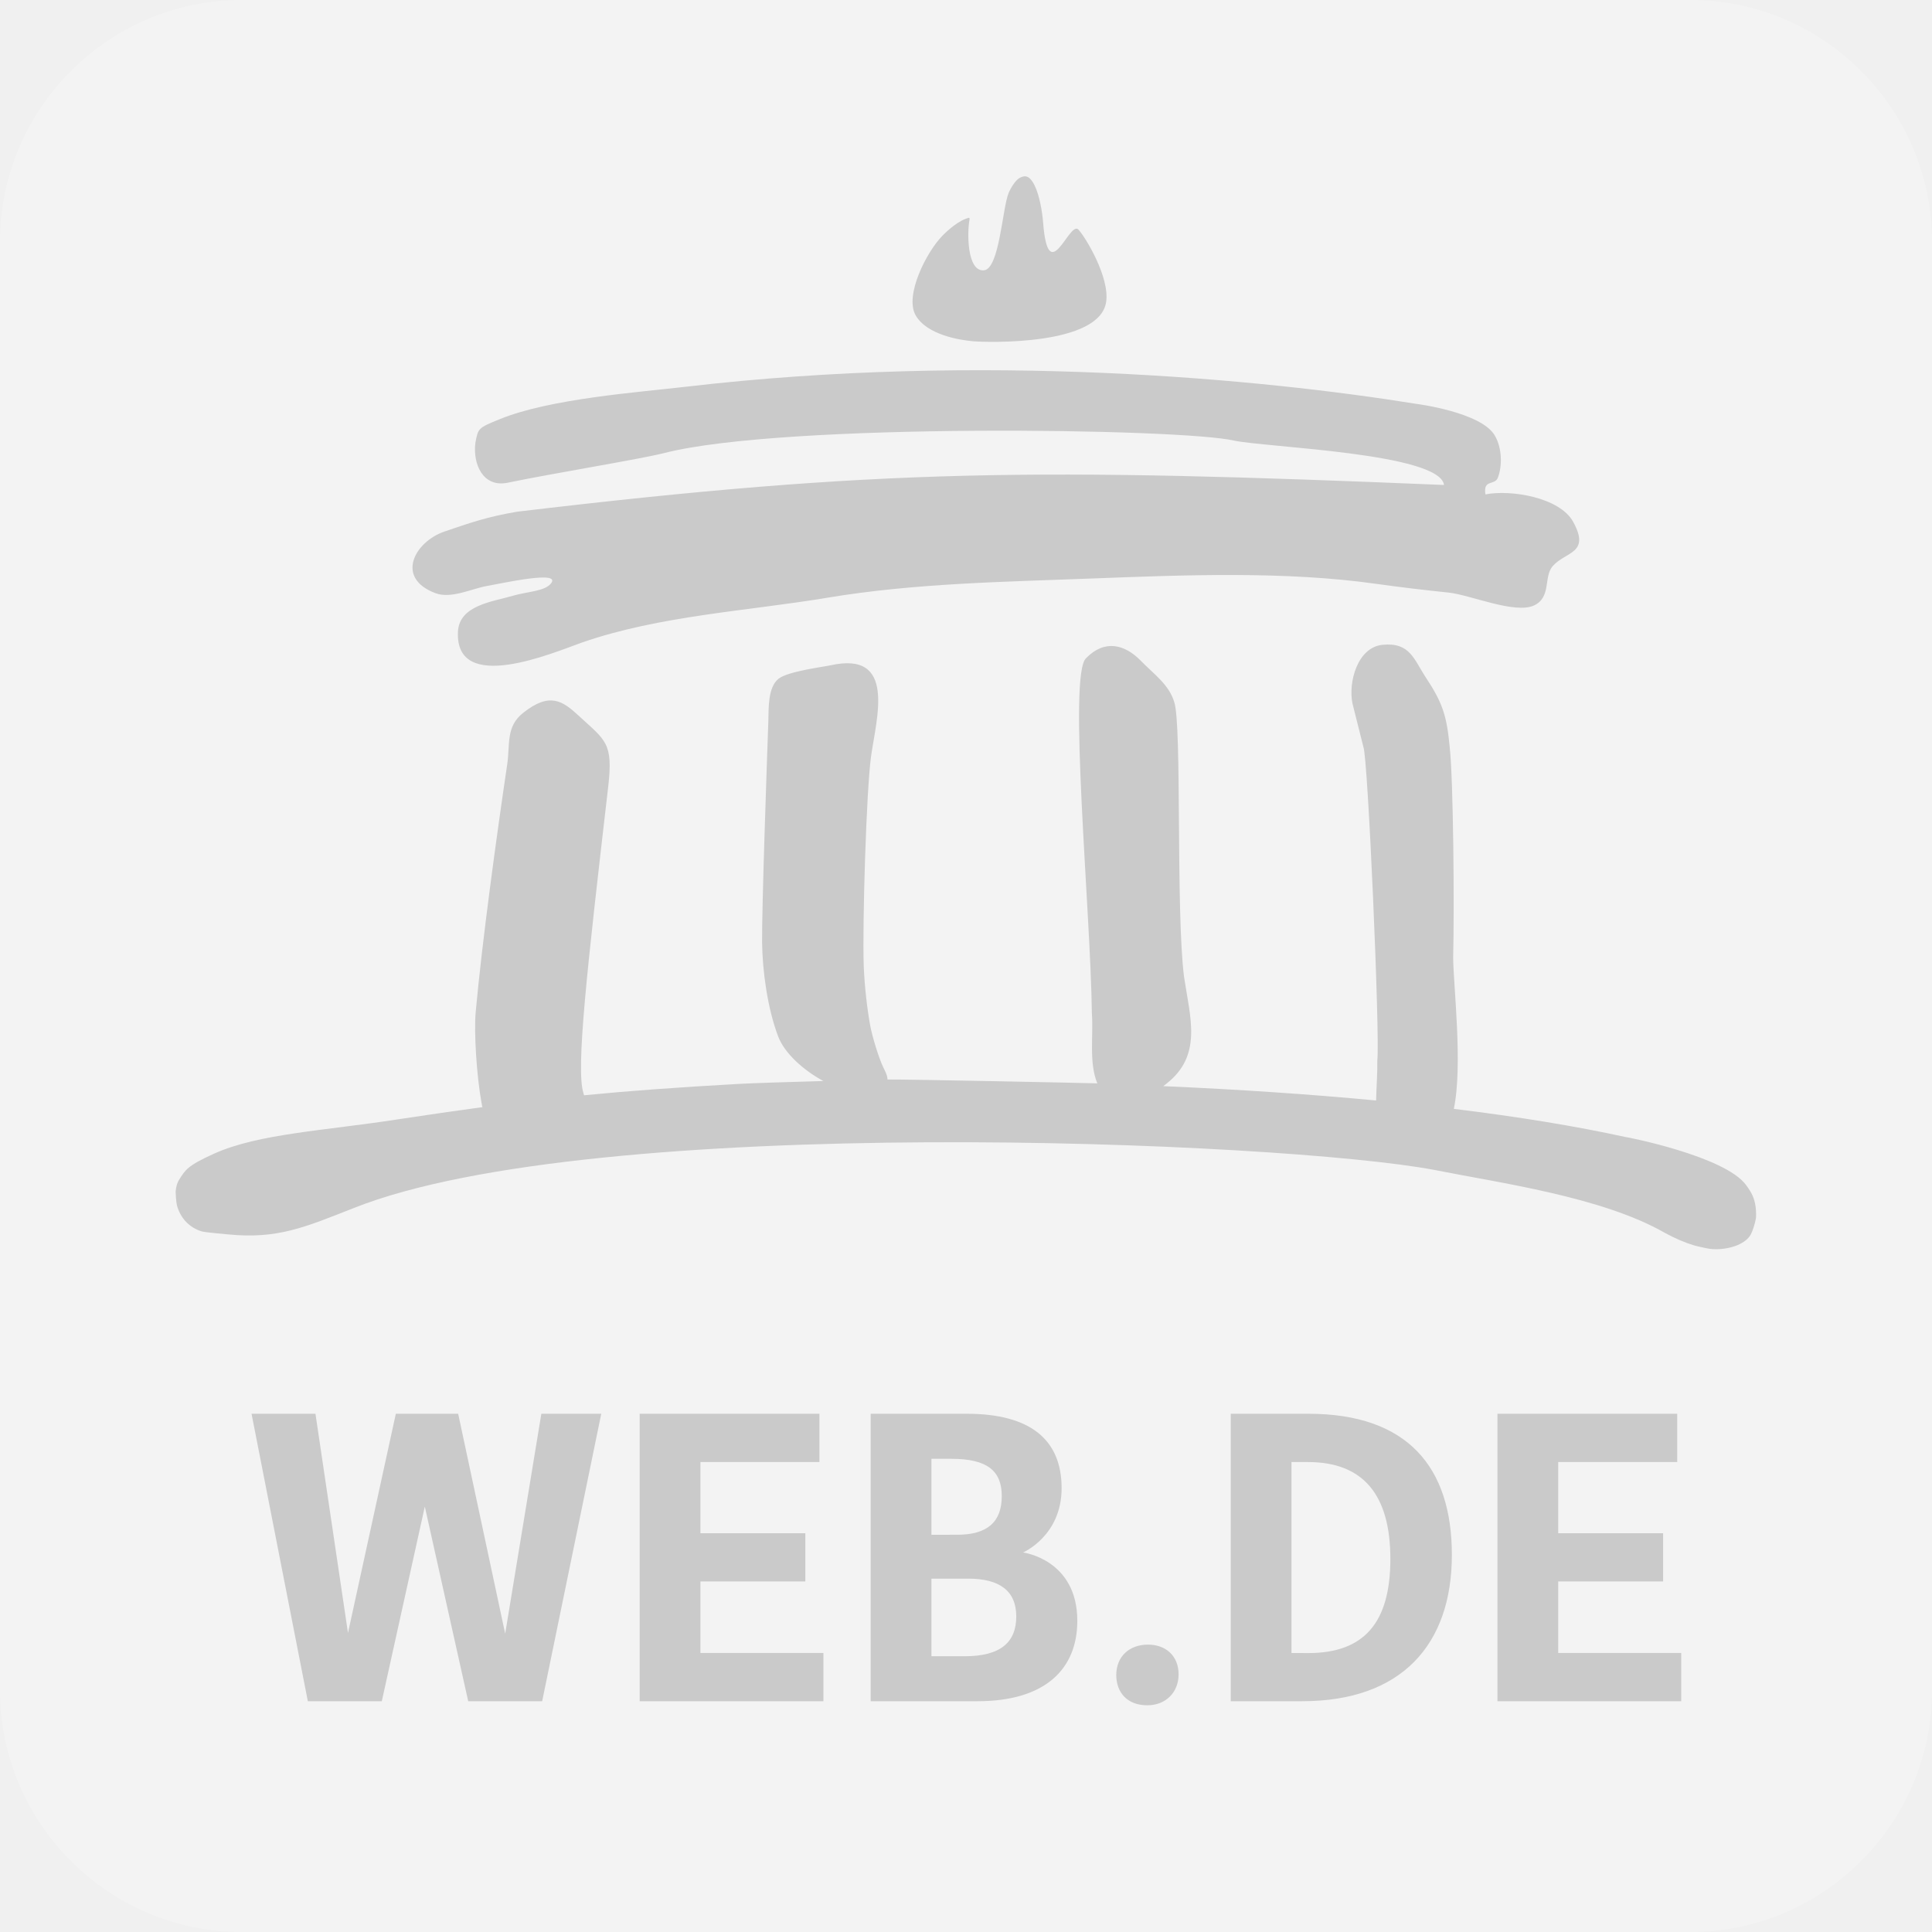
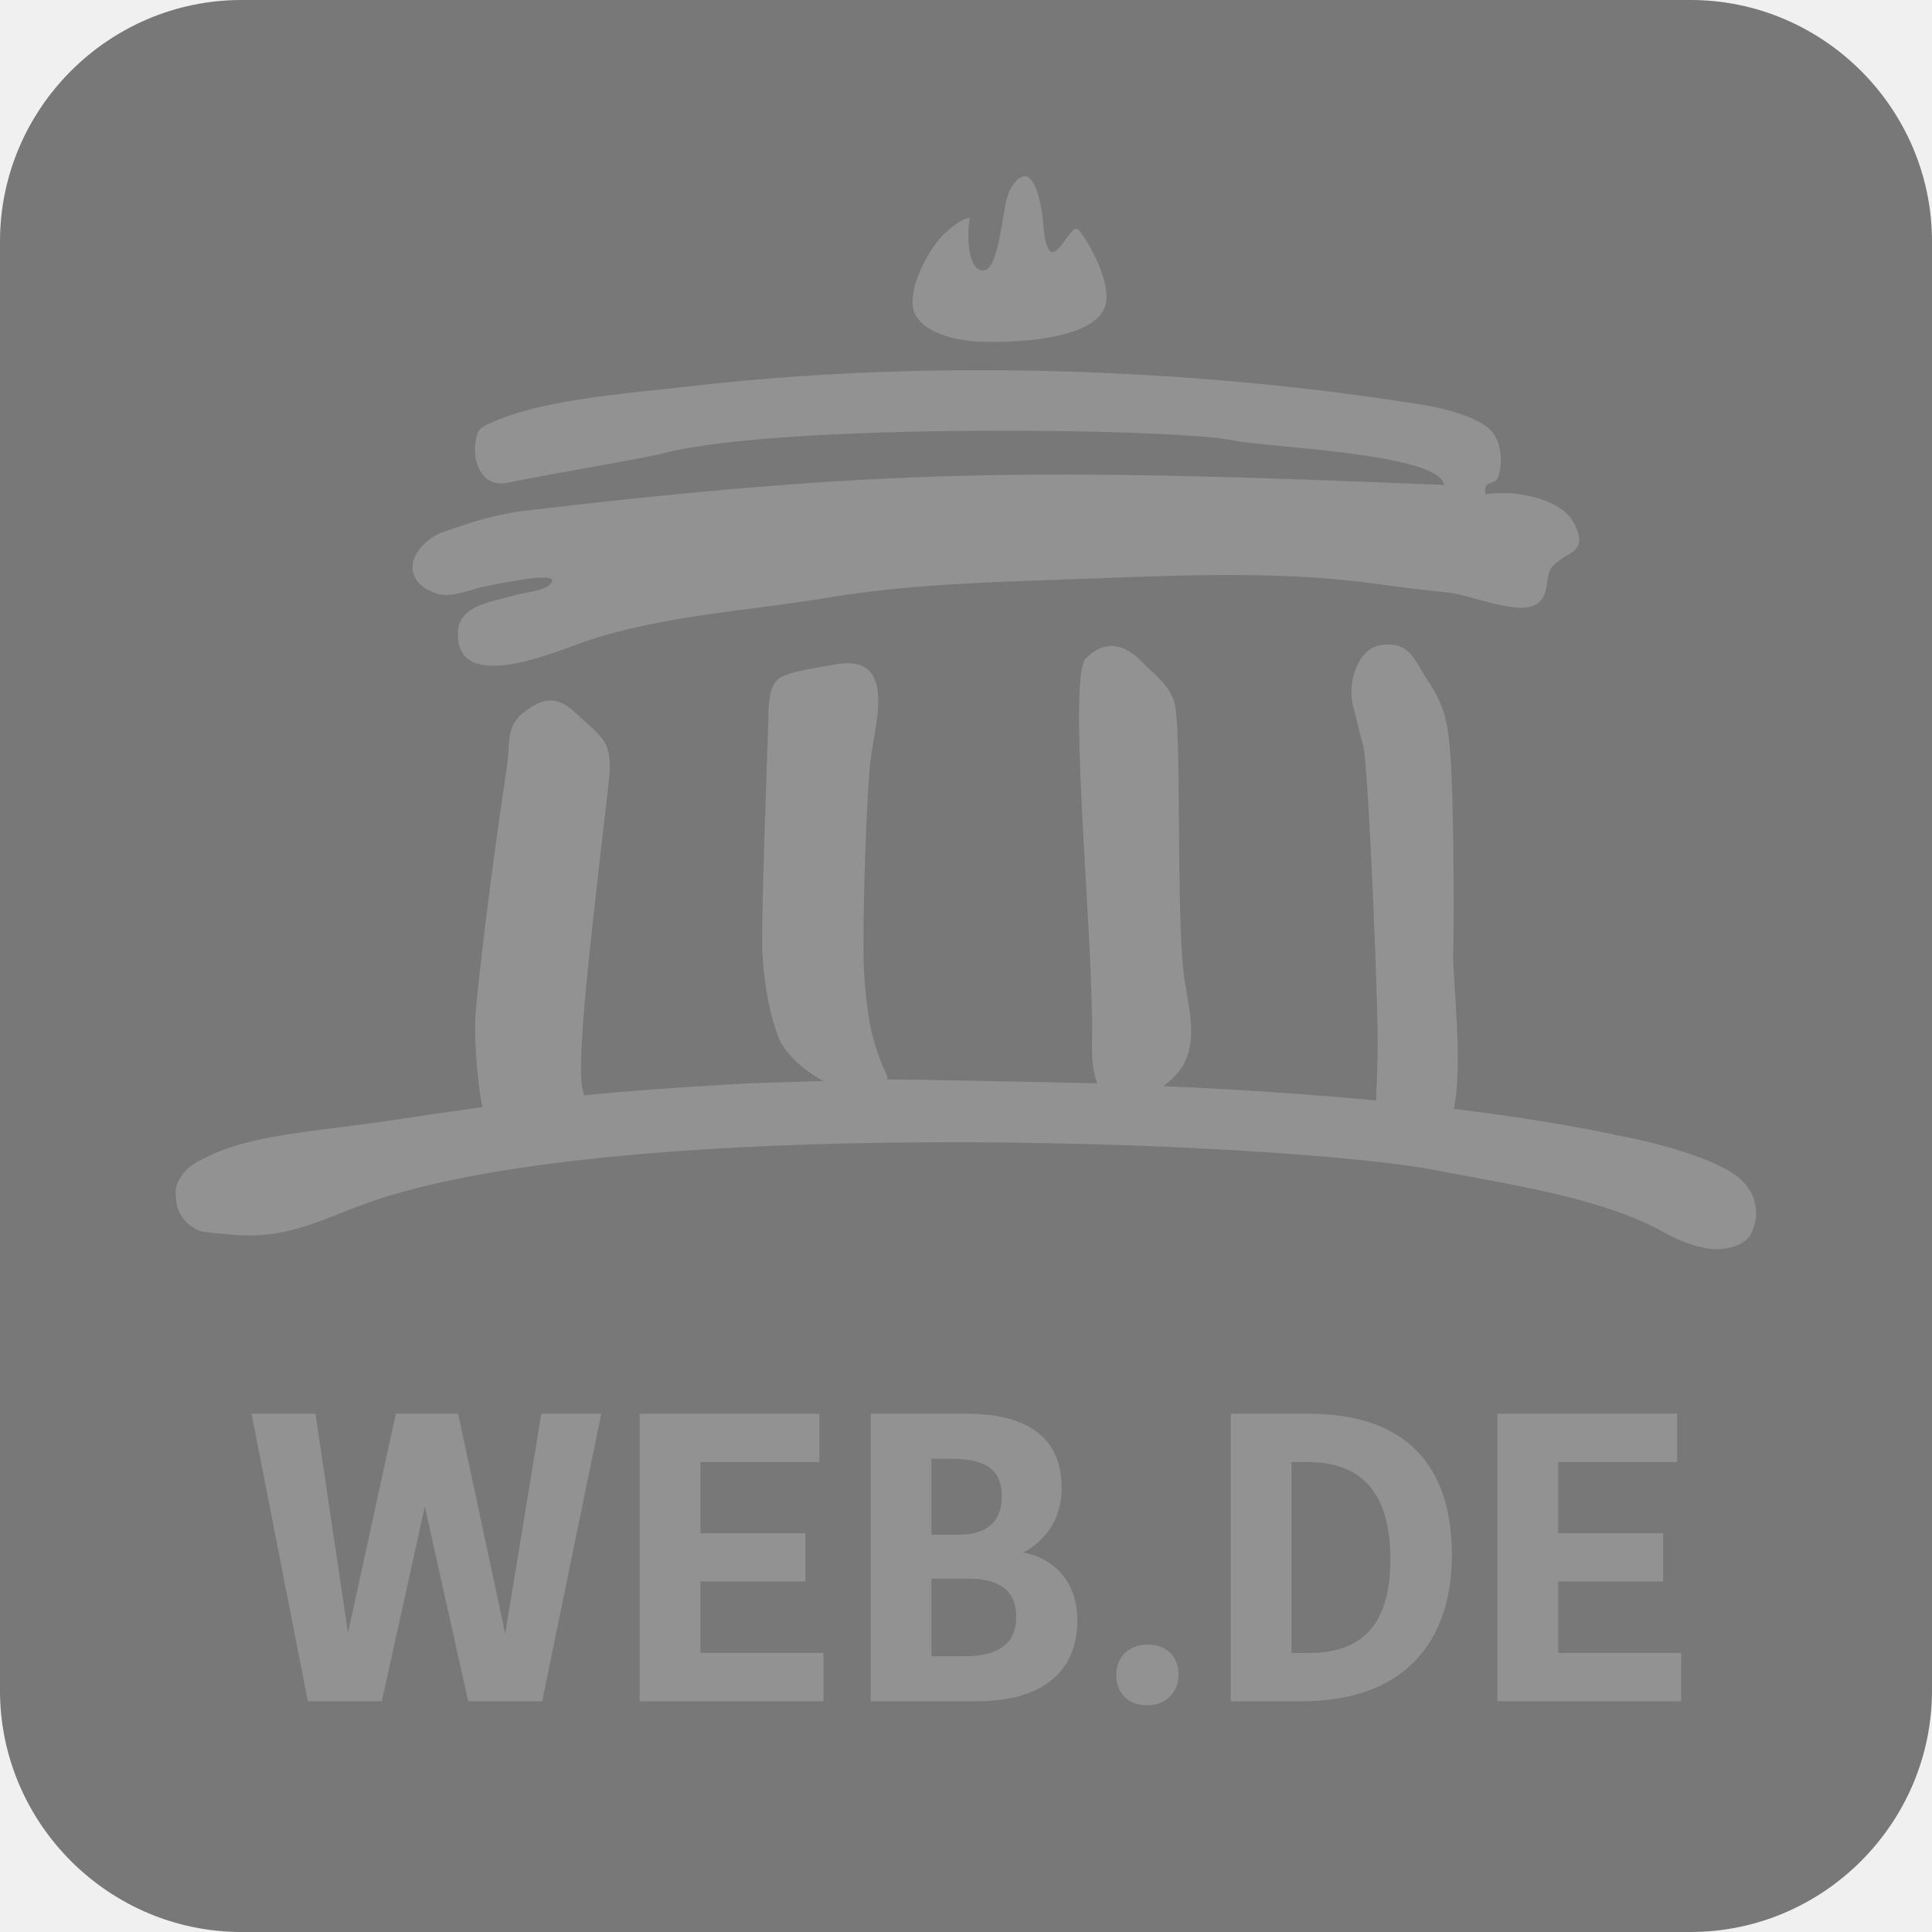
- <svg xmlns="http://www.w3.org/2000/svg" width="256" height="256" opacity="0.2" viewBox="0 0 256 256">
-   <path fill="#ffffff" d="M224 256H32c-17.6 0-32-14.4-32-32V32C0 14.4 14.4 0 32 0h192c17.6 0 32 14.4 32 32v192c0 17.6-14.4 32-32 32z" />
+ <svg xmlns="http://www.w3.org/2000/svg" width="256" height="256" opacity="0.5" viewBox="0 0 256 256">
+   <path fill="#000000" d="M224 256H32c-17.6 0-32-14.4-32-32V32C0 14.4 14.4 0 32 0h192c17.6 0 32 14.4 32 32v192c0 17.6-14.4 32-32 32z" />
  <path fill="#333" opacity="1" d="M57.73 78.61c2.06.76 4.79-.61 6.77-.96 1.96-.34 10.01-2.15 8.49-.32-.85 1.03-3.06 1.04-5.03 1.61-2.73.8-7.11 1.26-7.28 4.77-.39 8.35 12.59 2.8 16.4 1.44 10.31-3.59 22.13-4.2 32.56-5.95 11.58-1.93 23.47-2.1 35.16-2.55 12.3-.47 25.53-.99 37.61.72 3.22.45 6.26.81 9.53 1.15 2.84.29 8.81 2.89 11.34 1.7 2.29-1.08 1.25-3.79 2.44-5.18 1.71-1.99 5.07-1.64 2.73-5.9-1.78-3.24-8.26-4.29-11.62-3.63-.34-2.05 1.23-1.14 1.64-2.2.59-1.53.59-3.9-.4-5.6-1.8-3.1-10.36-4.19-10.36-4.19-20.53-3.31-57.47-6.87-96.79-2.28-6.52.76-17.97 1.58-24.65 4.28-2.96 1.2-2.91 1.22-3.28 3.16-.35 2.76.97 5.97 4.29 5.28 6.35-1.31 17.57-3.12 20.78-3.94 15.86-4.04 68.64-3.25 75.44-1.64 4.2.9 27.28 1.65 27.84 5.88-53.86-2.23-74.42-2.21-122.79 3.54-4.04.67-6.47 1.55-9.65 2.63-3.95 1.34-6.6 6.17-1.17 8.18zm71.22-33.39c1.88.16 16.76.61 17.62-5.21.49-3.3-2.78-8.66-3.71-9.63-1.23-1.02-3.95 7.87-4.64-.87-.11-1.43-.47-3.63-1.15-4.98-.34-.67-.75-1.17-1.26-1.17-.32 0-.67.19-.82.29-.43.28-1.04 1.18-1.35 1.94-.84 2.08-1.21 10.1-3.29 10.23-2.26.15-2.19-5.14-1.89-6.67.05-.25-.01-.31-.11-.29-.22.06-.28.1-.46.16-1.36.52-2.91 2.1-3.02 2.22-2.13 2.18-5.01 7.89-3.56 10.51 1.51 2.69 6.05 3.33 7.64 3.47zm103.68 114.69c-.16-1.14-.49-1.84-1.27-2.89-2.8-3.84-15.98-6.4-15.98-6.36-6.62-1.45-14.23-2.69-22.74-3.73 1.21-5.75-.06-16.36-.09-20.05.17-6.59.03-23.62-.46-27.92-.38-4.05-.92-5.81-3.14-9.16-1.59-2.39-2.08-4.72-5.75-4.36-3.34.33-4.57 4.97-3.99 7.78l1.44 5.73c.6 1.19 2.22 38.34 1.85 41.57.03 1.57-.12 3.59-.16 5.3-8.67-.82-18.1-1.46-28.2-1.9l.4-.31c4.83-3.76 3.16-8.75 2.35-14.19-1.1-8.71-.26-33.42-1.3-36.4-.7-2.33-2.69-3.68-4.42-5.46-2.13-2.19-4.8-2.87-7.26-.35-2.41 2.18.6 33.39.77 47.1.22 2.87-.42 6.47.72 9.24-.93-.04-25.73-.55-27.81-.51.03-.48-.3-1.1-.53-1.57-.62-1.26-1.5-4.19-1.75-5.56-.41-2.24-.75-5.19-.86-7.9-.19-5.67.34-23.21.97-27.79.71-5.07 3.41-14.03-5.39-12.06-.95.21-5.61.79-6.86 1.77-1.45 1.14-1.31 3.99-1.36 5.57-.21 5.99-.87 24.86-.83 29.39.05 3.81.72 8.71 2.12 12.42.85 2.26 3.37 4.51 6 5.93-4.84.13-9.5.29-11.16.38-8.17.46-14.44.91-20.55 1.51-.04-.18-.04-.18-.08-.29-1.02-3.15.45-16.17 3.28-40.59.68-5.89-.35-6.12-3.94-9.44-2.06-1.9-3.8-3.19-7.37-.32-2.27 1.82-1.68 4.15-2.07 6.78-1.36 9.16-3.34 23.54-4.18 32.86-.24 2.57.12 8.46.78 12.03.06.17.03.36.12.54-3.55.48-7.12 1-11.15 1.61-9.81 1.52-18.48 1.9-24.38 4.54-3.62 1.63-3.83 2.17-4.68 3.49-.21.36-.38.77-.45 1.56-.01.1.07 1.4.17 1.79.2.78.58 1.5 1.11 2.1.58.64 1.33 1.12 2.16 1.37.45.14 3.18.37 3.47.4 6.58.66 10.21-.94 16.65-3.47 31.89-12.72 123.13-8.87 143.22-5.07 8.73 1.74 22.2 3.56 30.55 8.34 1.36.74 2.64 1.29 3.81 1.64.58.18 1.15.26 1.66.39 1.28.3 2.64.03 2.87-.02.46-.09.9-.22 1.3-.39.81-.34 1.46-.84 1.77-1.45.22-.43.5-1.27.63-1.96.09-.26.05-1.18-.01-1.66zM41.8 187.33h-8.47l7.46 38.09h9.8l5.7-25.79 5.75 25.79h9.8l7.83-38.09h-7.94l-4.79 29.14-6.23-29.14h-8.26l-6.34 29.04-4.31-29.04zm66.78 0H84.76v38.09h24.35v-6.39h-16.3v-9.48h13.9v-6.39h-13.9v-9.43h15.77v-6.4zm6.79 0v38.09h14.17c8.95 0 13.21-4.26 13.21-10.65 0-8.15-7.19-9.06-7.19-9.06s5.11-2.18 5.11-8.52c0-6.39-4.1-9.86-12.57-9.86h-12.73zm8.05 16.04V193.3h2.66c4.74 0 6.66 1.6 6.66 4.95 0 3.41-1.92 5.11-5.86 5.11l-3.46.01zm0 16.09v-10.28h4.9c4.1 0 6.34 1.6 6.34 5.01s-2.08 5.27-6.82 5.27h-4.42zm28.6 6.5c2.45 0 4.15-1.71 4.15-4.1 0-2.45-1.7-3.94-4.05-3.94-2.45 0-4.21 1.54-4.21 4.05.01 2.23 1.4 3.99 4.11 3.99zm11.06-38.63v38.09h9.48c13.11 0 19.82-7.46 19.82-19.39 0-11.67-5.91-18.7-19.02-18.7h-10.28zm8.05 31.7v-25.3h2.18c7.35 0 10.92 4.37 10.92 12.84 0 8.42-3.46 12.47-10.87 12.47l-2.23-.01zm51.1-31.7h-23.81v38.09h24.35v-6.39h-16.3v-9.48h13.9v-6.39h-13.9v-9.43h15.77v-6.4z" />
</svg>
